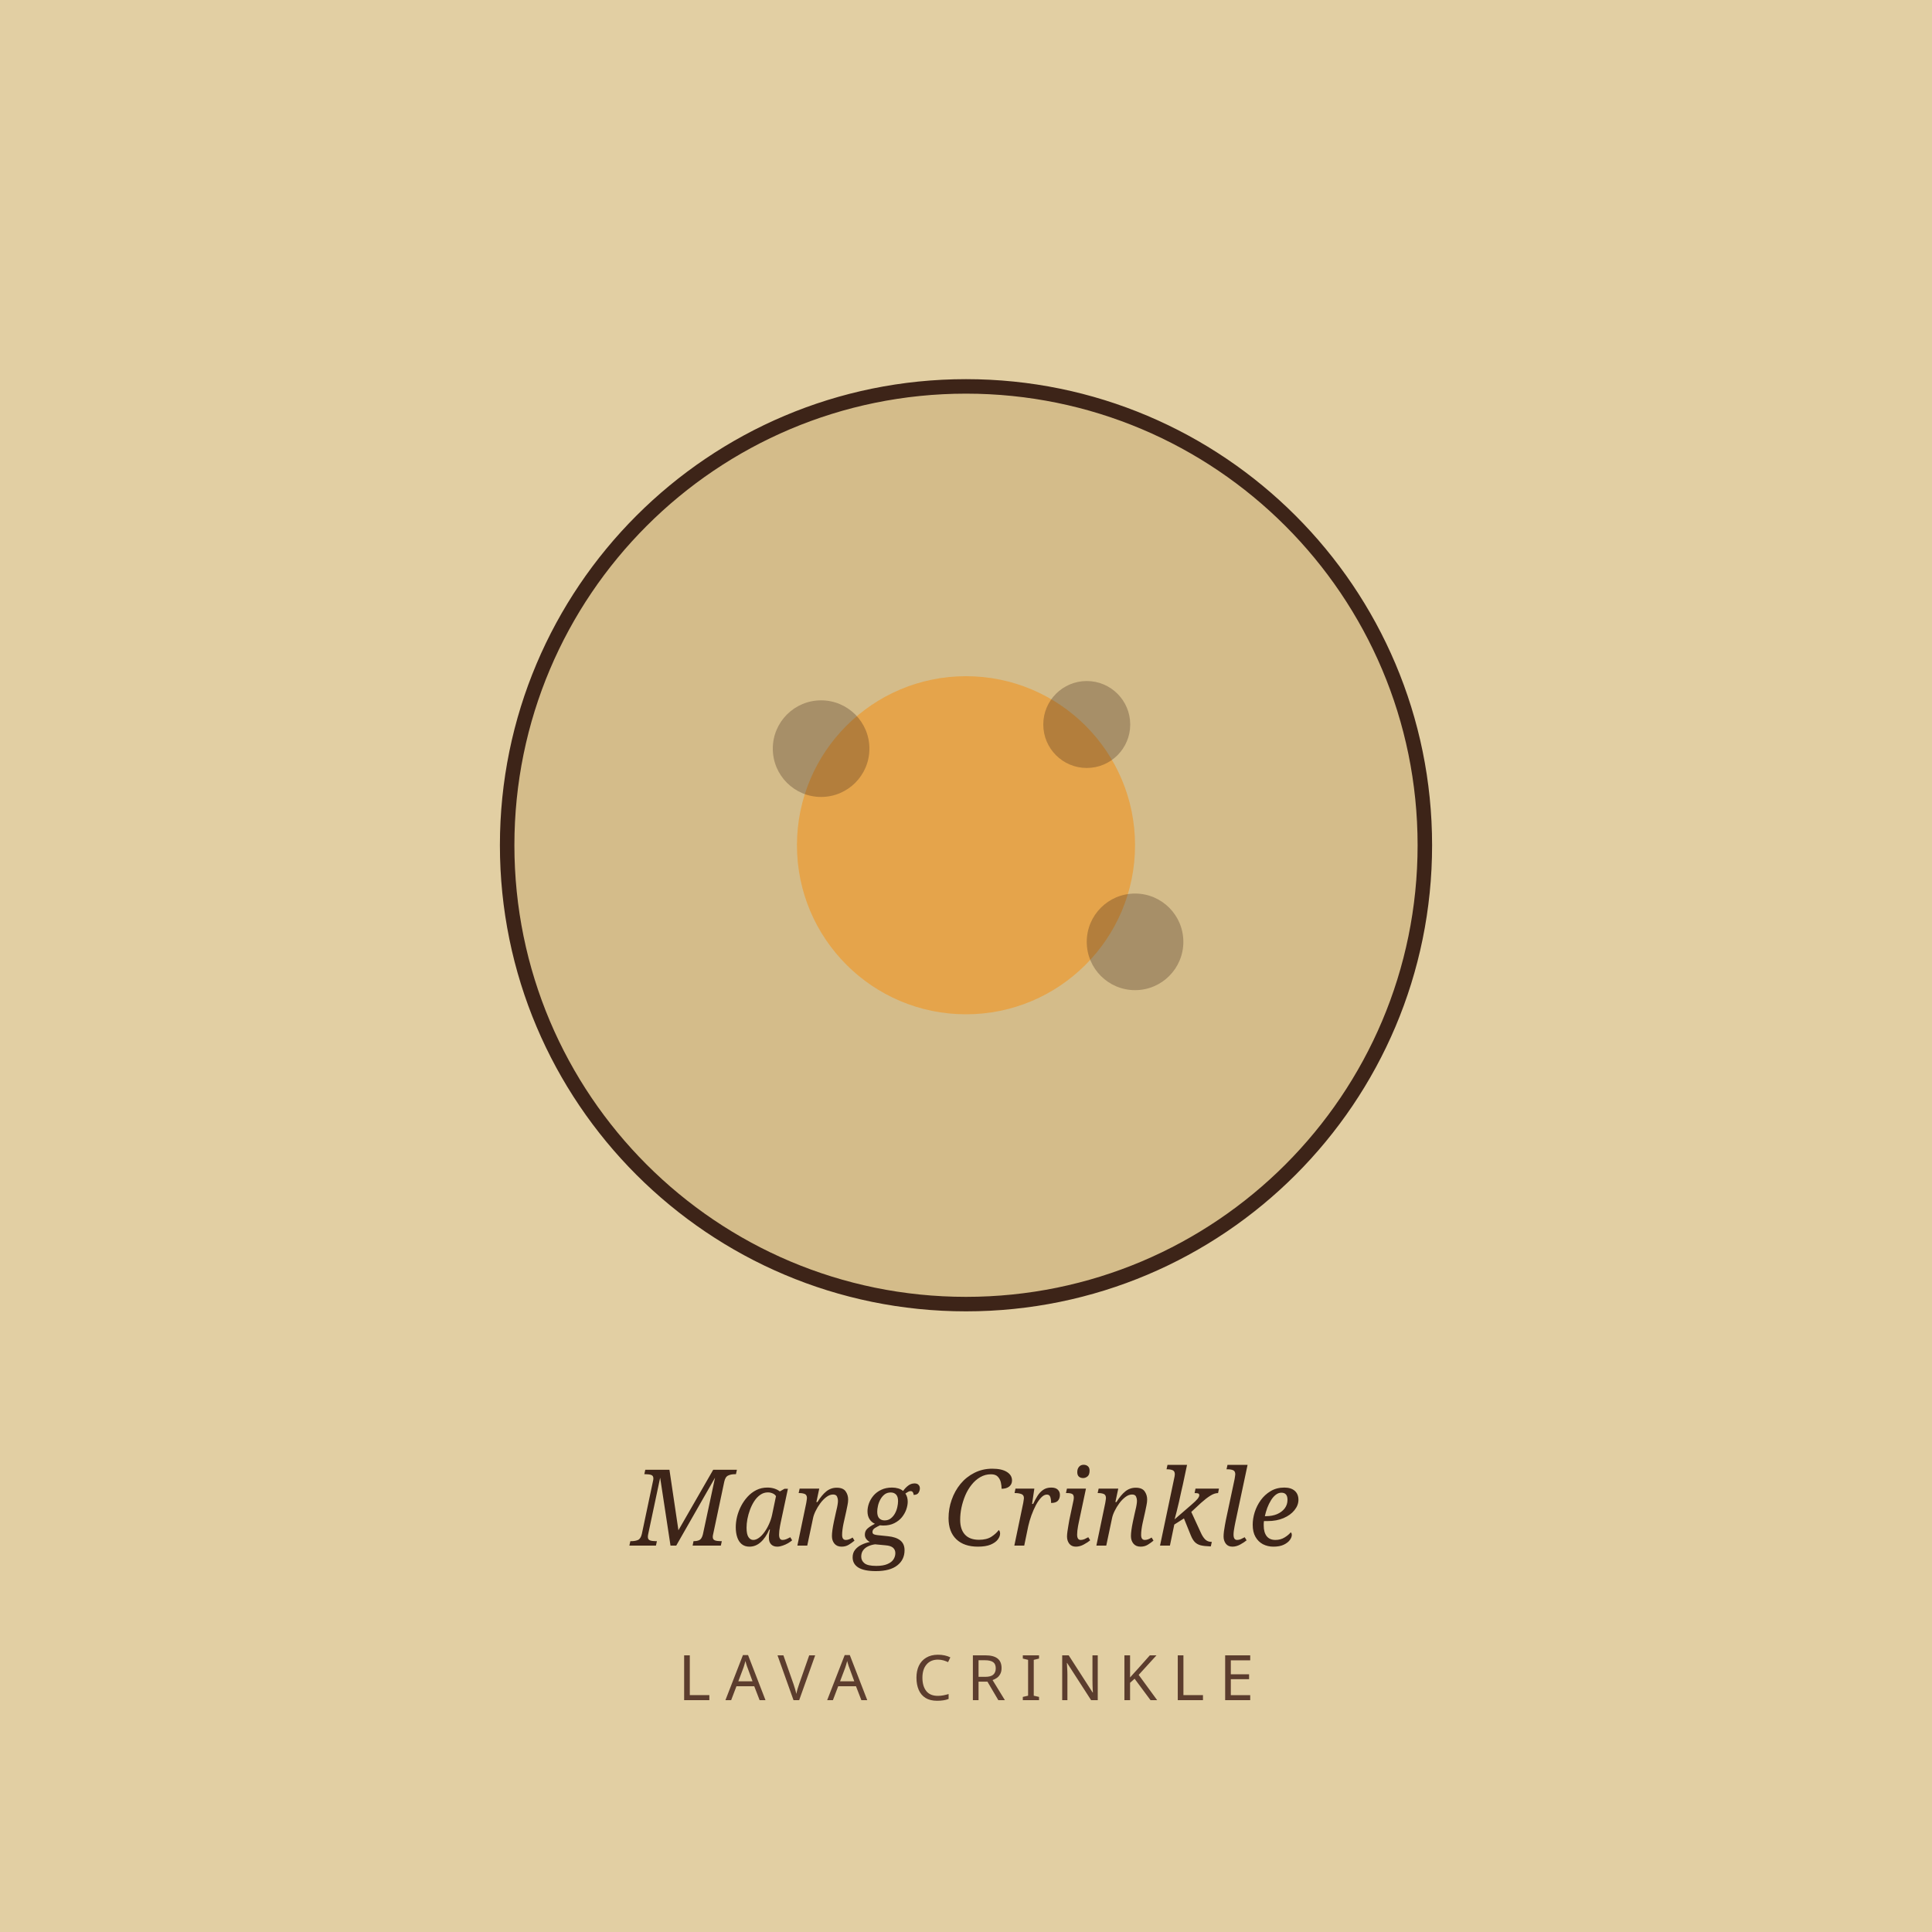
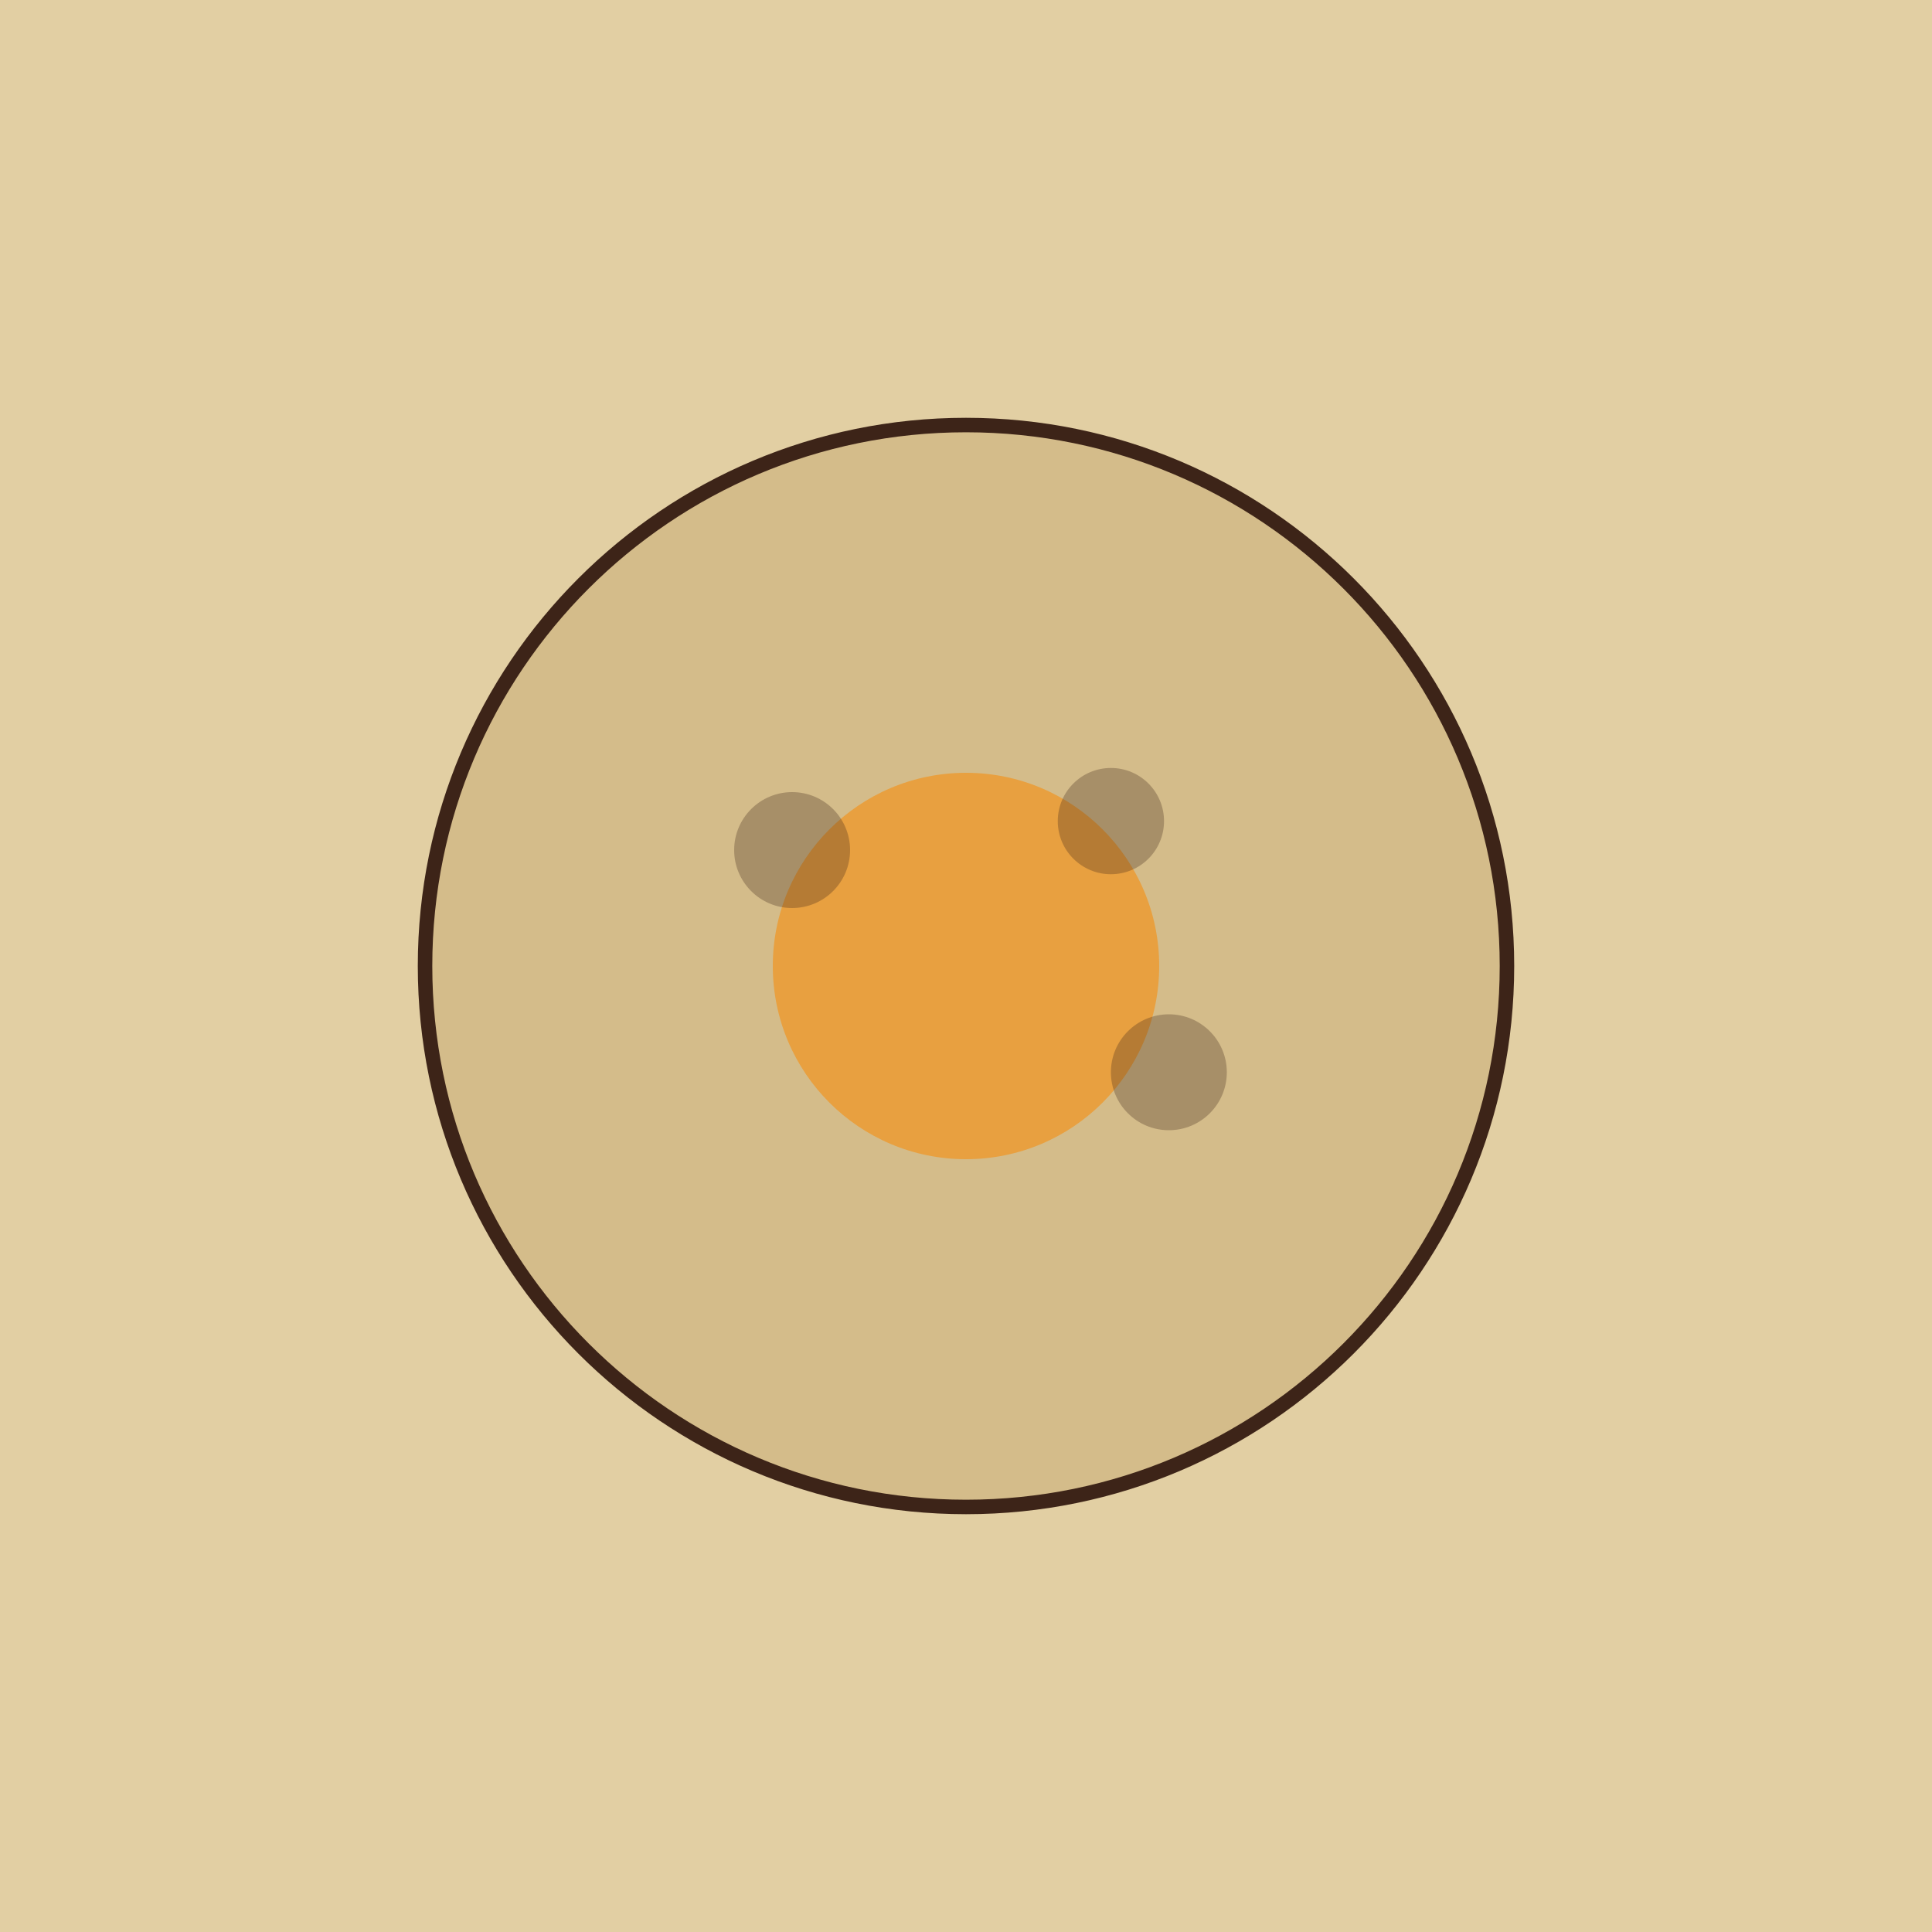
<svg xmlns="http://www.w3.org/2000/svg" viewBox="0 0 400 400" fill="none">
  <rect width="400" height="400" fill="#e2cfa3" />
-   <circle cx="200" cy="175" r="95" fill="#d4bc8a" stroke="#3d2418" stroke-width="3" />
-   <circle cx="200" cy="175" r="35" fill="#e8a040" opacity="0.85" />
-   <circle cx="170" cy="155" r="10" fill="#3d2418" opacity="0.3" />
-   <circle cx="225" cy="150" r="9" fill="#3d2418" opacity="0.3" />
-   <circle cx="235" cy="195" r="10" fill="#3d2418" opacity="0.3" />
-   <text x="200" y="320" text-anchor="middle" fill="#3d2418" font-family="Georgia, serif" font-size="22" font-style="italic">Mang Crinkle</text>
-   <text x="200" y="352" text-anchor="middle" fill="#5c3d2e" font-family="system-ui, sans-serif" font-size="13" letter-spacing="3">LAVA CRINKLE</text>
+   <circle cx="200" cy="200" r="112" fill="#d4bc8a" stroke="#3d2418" stroke-width="3" />
+   <circle cx="200" cy="200" r="40" fill="#e8a040" />
+   <circle cx="164" cy="176" r="12" fill="#3d2418" opacity="0.3" />
+   <circle cx="230" cy="170" r="11" fill="#3d2418" opacity="0.3" />
+   <circle cx="242" cy="222" r="12" fill="#3d2418" opacity="0.3" />
</svg>
